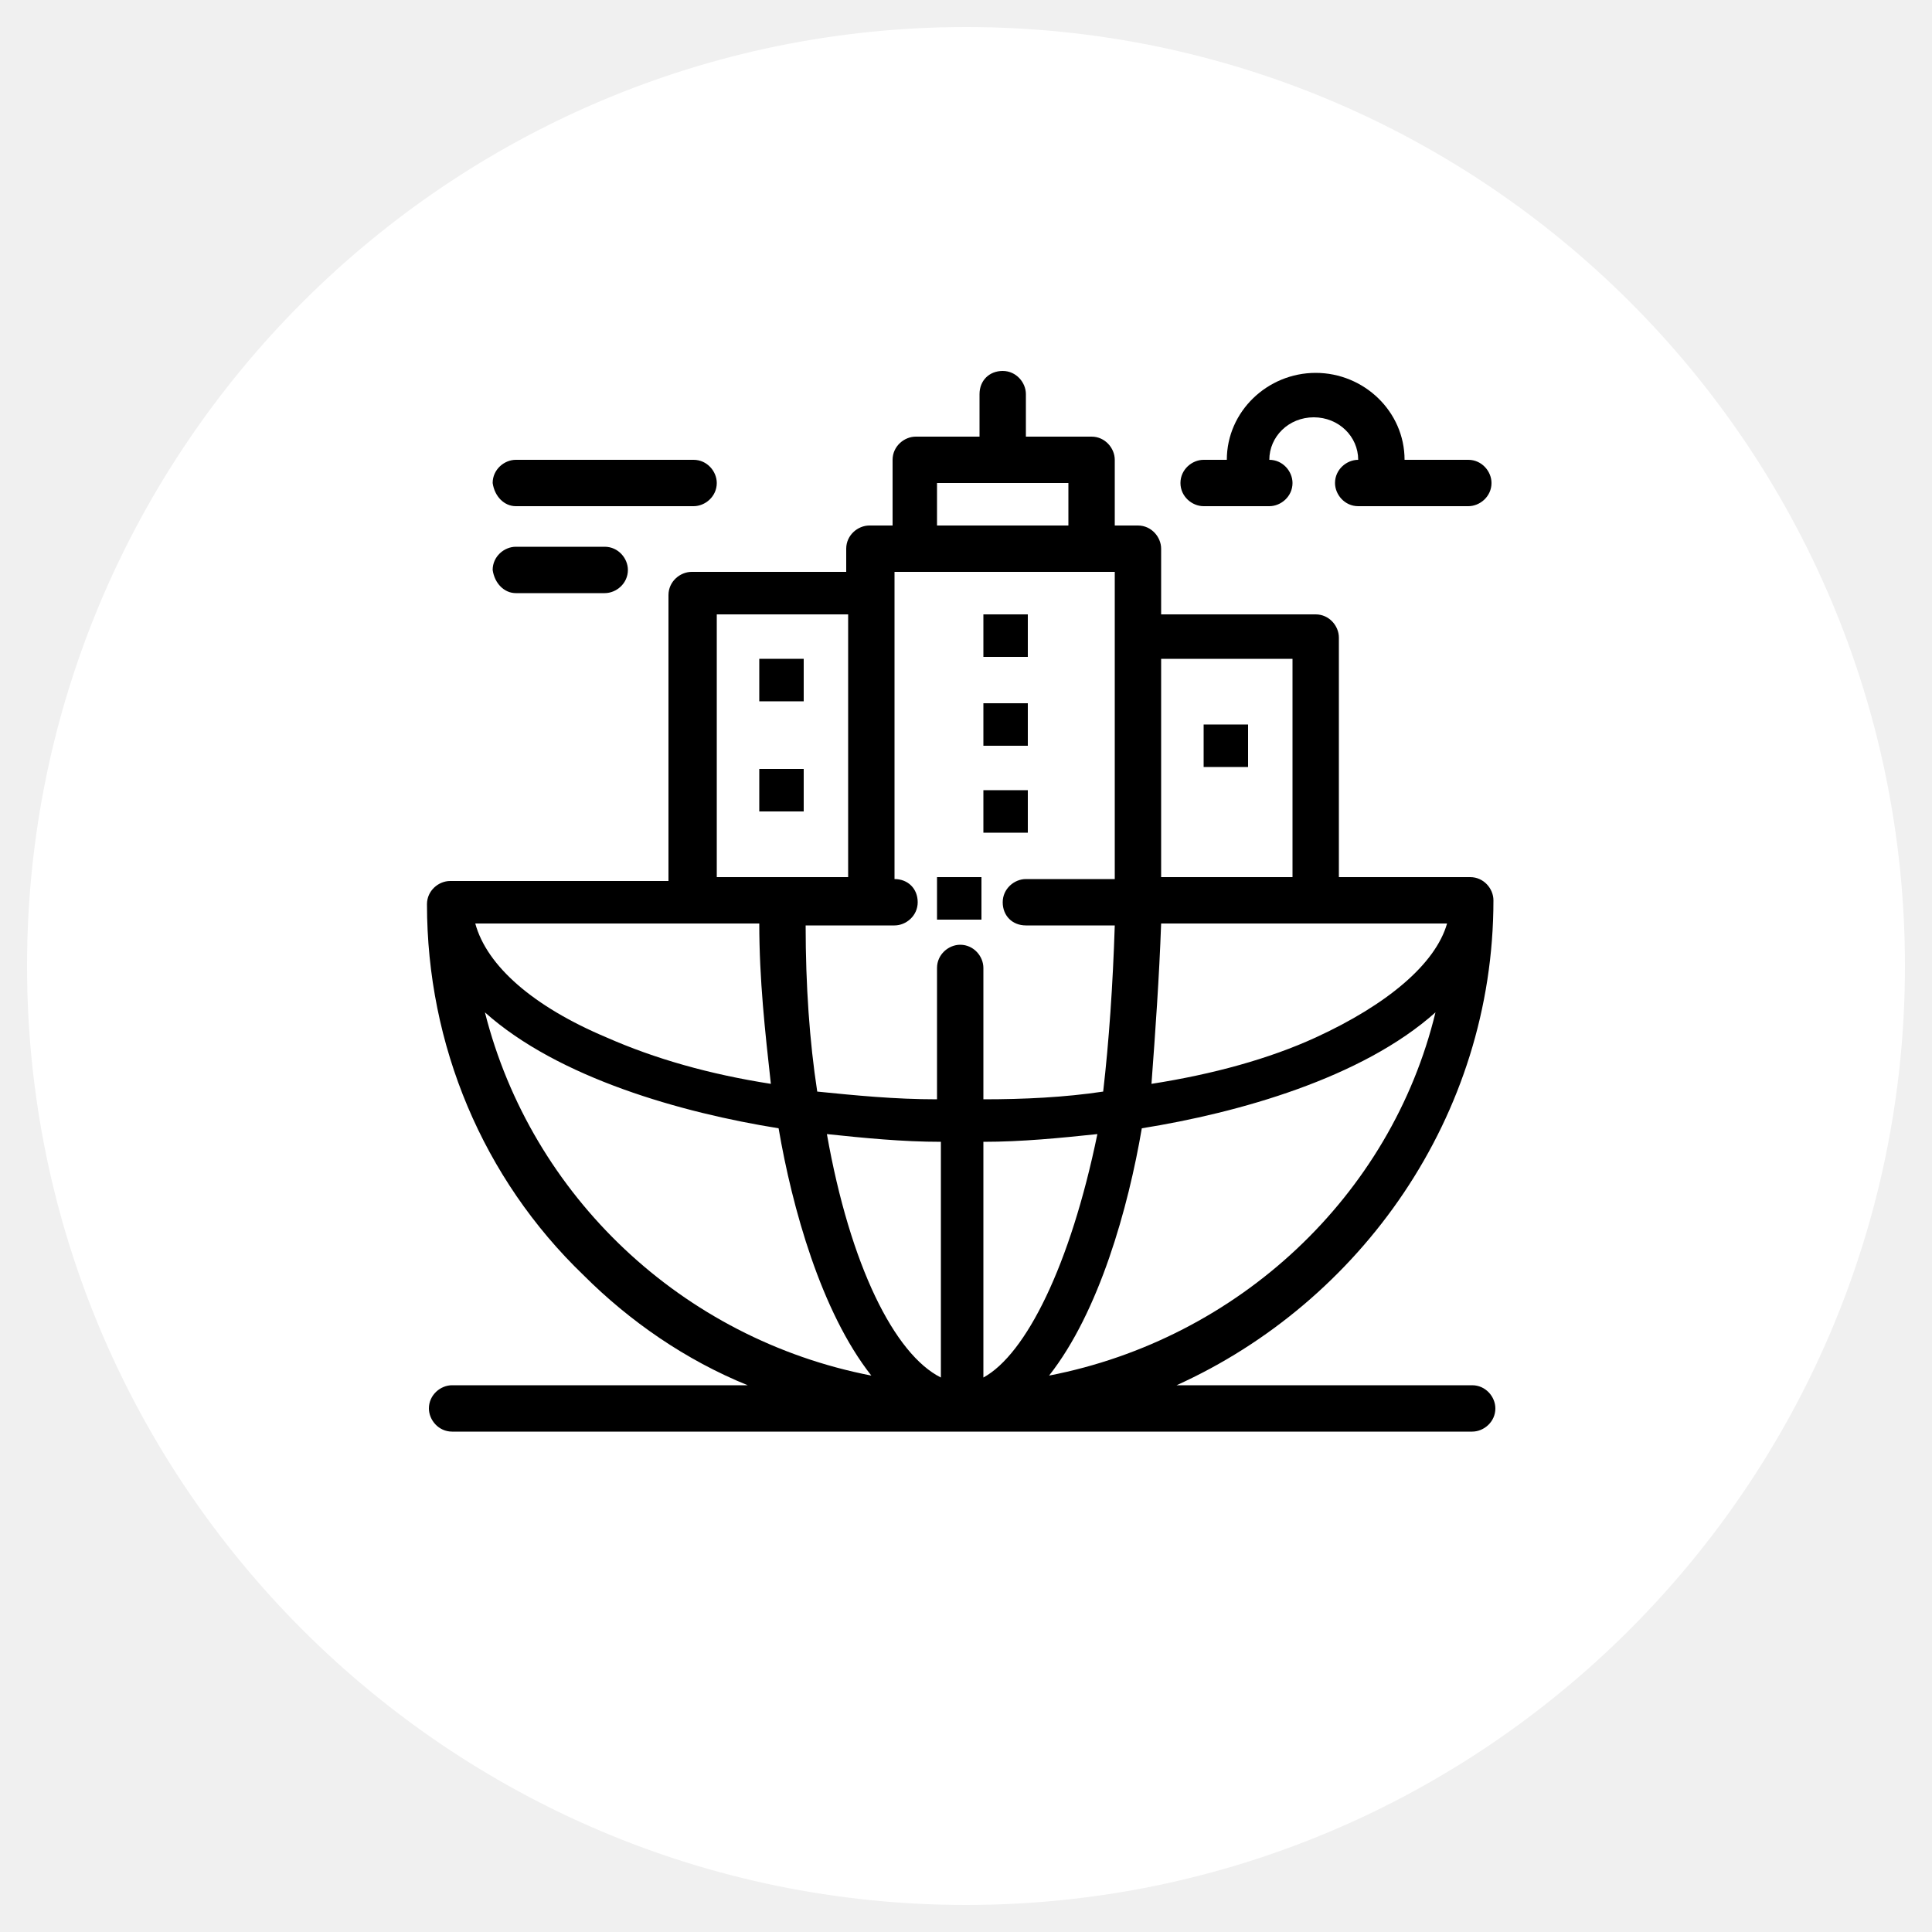
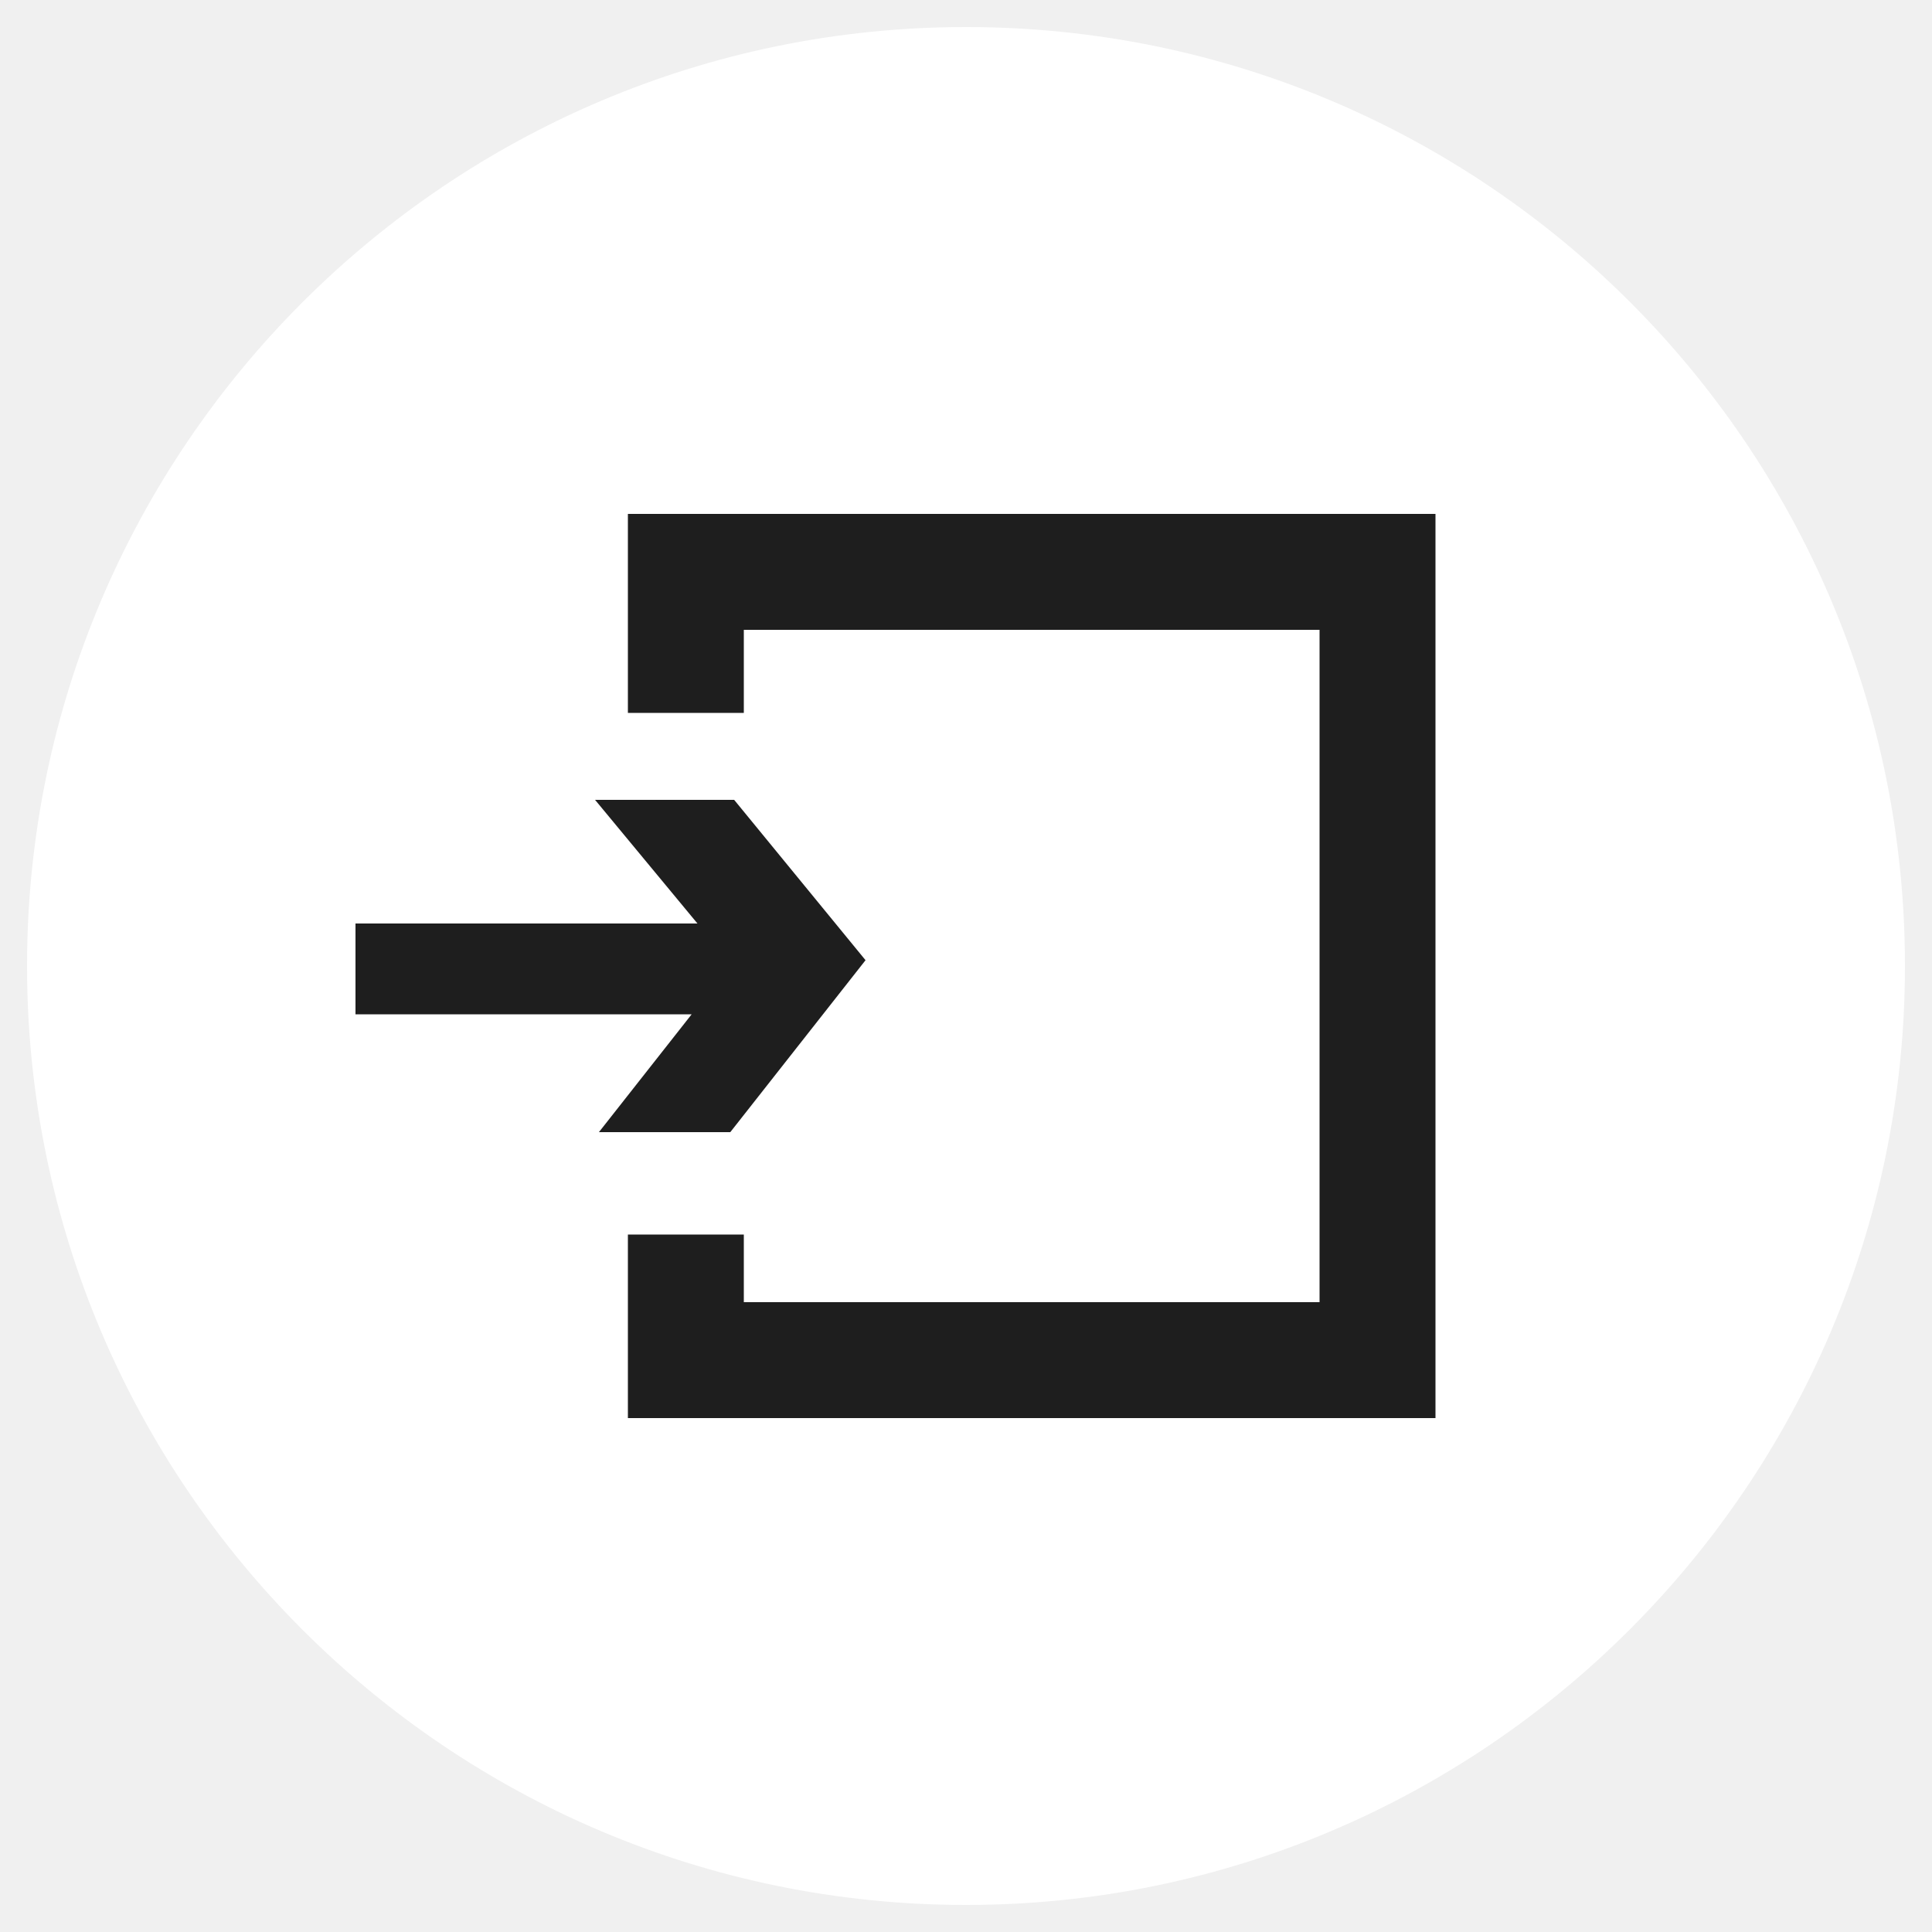
<svg xmlns="http://www.w3.org/2000/svg" version="1.1" id="Capa_1" x="0px" y="0px" viewBox="0 0 100 100" style="enable-background:new 0 0 100 100;" xml:space="preserve">
  <style type="text/css">
	.st0{fill:#FFFFFF;}
+ 	.st1{fill:#1E1E1E;}
+ 	.st2{fill:none;}
</style>
-   <path class="st0" d="M50,98.6L50,98.6C23.2,98.6,1.4,76.8,1.4,50v0C1.4,23.2,23.2,1.4,50,1.4h0c26.8,0,48.6,21.7,48.6,48.6v0  C98.6,76.8,76.8,98.6,50,98.6z" />
+   <path class="st0" d="M50,98.6L50,98.6C23.2,98.6,1.4,76.8,1.4,50l0,0C1.4,23.2,23.2,1.4,50,1.4l0,0c26.8,0,48.6,21.7,48.6,48.6l0,0  C98.6,76.8,76.8,98.6,50,98.6z" />
  <g>
-     <g id="_x32_018_x2C__Building_x2C__Business_x2C__City_x2C__Global_x2C__Headquarter">
-       <g>
-         <path d="M77.3,46.6c0-0.6-0.5-1.2-1.2-1.2h-6.8V33c0-0.6-0.5-1.2-1.2-1.2h-8v-3.4c0-0.6-0.5-1.2-1.2-1.2h-1.2v-3.4     c0-0.6-0.5-1.2-1.2-1.2h-3.4v-2.2c0-0.6-0.5-1.2-1.2-1.2s-1.2,0.5-1.2,1.2v2.2h-3.3c-0.6,0-1.2,0.5-1.2,1.2v3.4h-1.2     c-0.6,0-1.2,0.5-1.2,1.2v1.2h-8c-0.6,0-1.2,0.5-1.2,1.2v14.8H23.3c-0.6,0-1.2,0.5-1.2,1.2c0,7.3,2.9,14.2,8.1,19.2     c2.4,2.4,5.3,4.4,8.5,5.7H23.4c-0.6,0-1.2,0.5-1.2,1.2c0,0.6,0.5,1.2,1.2,1.2h52.8c0.6,0,1.2-0.5,1.2-1.2c0-0.6-0.5-1.2-1.2-1.2     H60.9C70.4,67.4,77.3,57.8,77.3,46.6z M60.1,47.8c3.1,0,11.7,0,14.8,0c-0.6,2.1-3.1,4.2-6.8,5.9c-2.4,1.1-5.3,1.9-8.5,2.4     C59.8,53.4,60,50.6,60.1,47.8z M66.9,34.1v11.3h-6.8V34.1H66.9z M48.5,25h6.8v2.2h-6.8V25L48.5,25z M46.3,29.6     c1.6,0,9.8,0,11.4,0c0,1.6,0,14.2,0,15.9h-4.6c-0.6,0-1.2,0.5-1.2,1.2s0.5,1.2,1.2,1.2h4.6c-0.1,3.1-0.3,6-0.6,8.6     c-2,0.3-4.1,0.4-6.2,0.4v-6.8c0-0.6-0.5-1.2-1.2-1.2c-0.6,0-1.2,0.5-1.2,1.2v6.8c-2.2,0-4.2-0.2-6.2-0.4     c-0.4-2.6-0.6-5.5-0.6-8.6h4.6c0.6,0,1.2-0.5,1.2-1.2s-0.5-1.2-1.2-1.2C46.3,43,46.3,31.5,46.3,29.6z M42.8,58.7     c1.9,0.2,3.9,0.4,5.9,0.4v12.2C46.3,70.1,44,65.5,42.8,58.7z M50.9,71.3V59.1c2,0,4-0.2,5.9-0.4C55.4,65.5,53.1,70.1,50.9,71.3z      M39.3,47.8c0,2.9,0.3,5.6,0.6,8.3c-3.2-0.5-6-1.3-8.5-2.4c-3.8-1.6-6.2-3.7-6.8-5.9H39.3z M37.1,31.8h6.8v13.6h-6.8V31.8z      M25.1,52.4c3.8,3.4,10.2,5.2,15.2,6c0.7,4.1,2.2,9.5,4.8,12.8C35.3,69.3,27.5,61.9,25.1,52.4z M54.3,71.2     c2.6-3.3,4.1-8.7,4.8-12.8c5-0.8,11.4-2.6,15.2-6C72,61.9,64.1,69.3,54.3,71.2z" />
-         <rect x="48.5" y="45.4" width="2.3" height="2.2" />
-         <rect x="62.3" y="37.5" width="2.3" height="2.2" />
-         <rect x="50.9" y="31.8" width="2.3" height="2.2" />
-         <rect x="50.9" y="36.4" width="2.3" height="2.2" />
-         <rect x="50.9" y="40.9" width="2.3" height="2.2" />
-         <rect x="39.3" y="34.1" width="2.3" height="2.2" />
-         <rect x="39.3" y="39.8" width="2.3" height="2.2" />
-         <path d="M62.3,26.2h3.4c0.6,0,1.2-0.5,1.2-1.2c0-0.6-0.5-1.2-1.2-1.2c0-1.2,1-2.2,2.3-2.2c1.3,0,2.3,1,2.3,2.2     c-0.6,0-1.2,0.5-1.2,1.2c0,0.6,0.5,1.2,1.2,1.2H76c0.6,0,1.2-0.5,1.2-1.2c0-0.6-0.5-1.2-1.2-1.2h-3.3c0-2.5-2.1-4.5-4.6-4.5     s-4.6,2-4.6,4.5h-1.2c-0.6,0-1.2,0.5-1.2,1.2C61.1,25.7,61.7,26.2,62.3,26.2z" />
-         <path d="M26.7,26.2h9.2c0.6,0,1.2-0.5,1.2-1.2c0-0.6-0.5-1.2-1.2-1.2h-9.2c-0.6,0-1.2,0.5-1.2,1.2C25.6,25.7,26.1,26.2,26.7,26.2     z" />
-         <path d="M26.7,30.7h4.6c0.6,0,1.2-0.5,1.2-1.2c0-0.6-0.5-1.2-1.2-1.2h-4.6c-0.6,0-1.2,0.5-1.2,1.2C25.6,30.2,26.1,30.7,26.7,30.7     z" />
-       </g>
+     <polygon class="st1" points="18.4,47.8 36.1,47.8 30.8,41.4 38,41.4 44.8,49.7 37.8,58.6 31,58.6 35.8,52.5 18.4,52.5  " />
+     <g>
+       <polygon class="st2" points="45.6,63.9 38.5,63.9 38.5,67.4 68.3,67.4 68.3,32.6 38.5,32.6 38.5,36.9 45.6,36.9   " />
+       <polygon class="st1" points="32.5,26.6 32.5,36.9 38.5,36.9 38.5,32.6 68.3,32.6 68.3,67.4 38.5,67.4 38.5,63.9 32.5,63.9     32.5,73.4 74.3,73.4 74.3,26.6   " />
    </g>
-     <g id="Layer_1_00000106144302211854216850000016029457806833933733_">
- 	</g>
  </g>
</svg>
